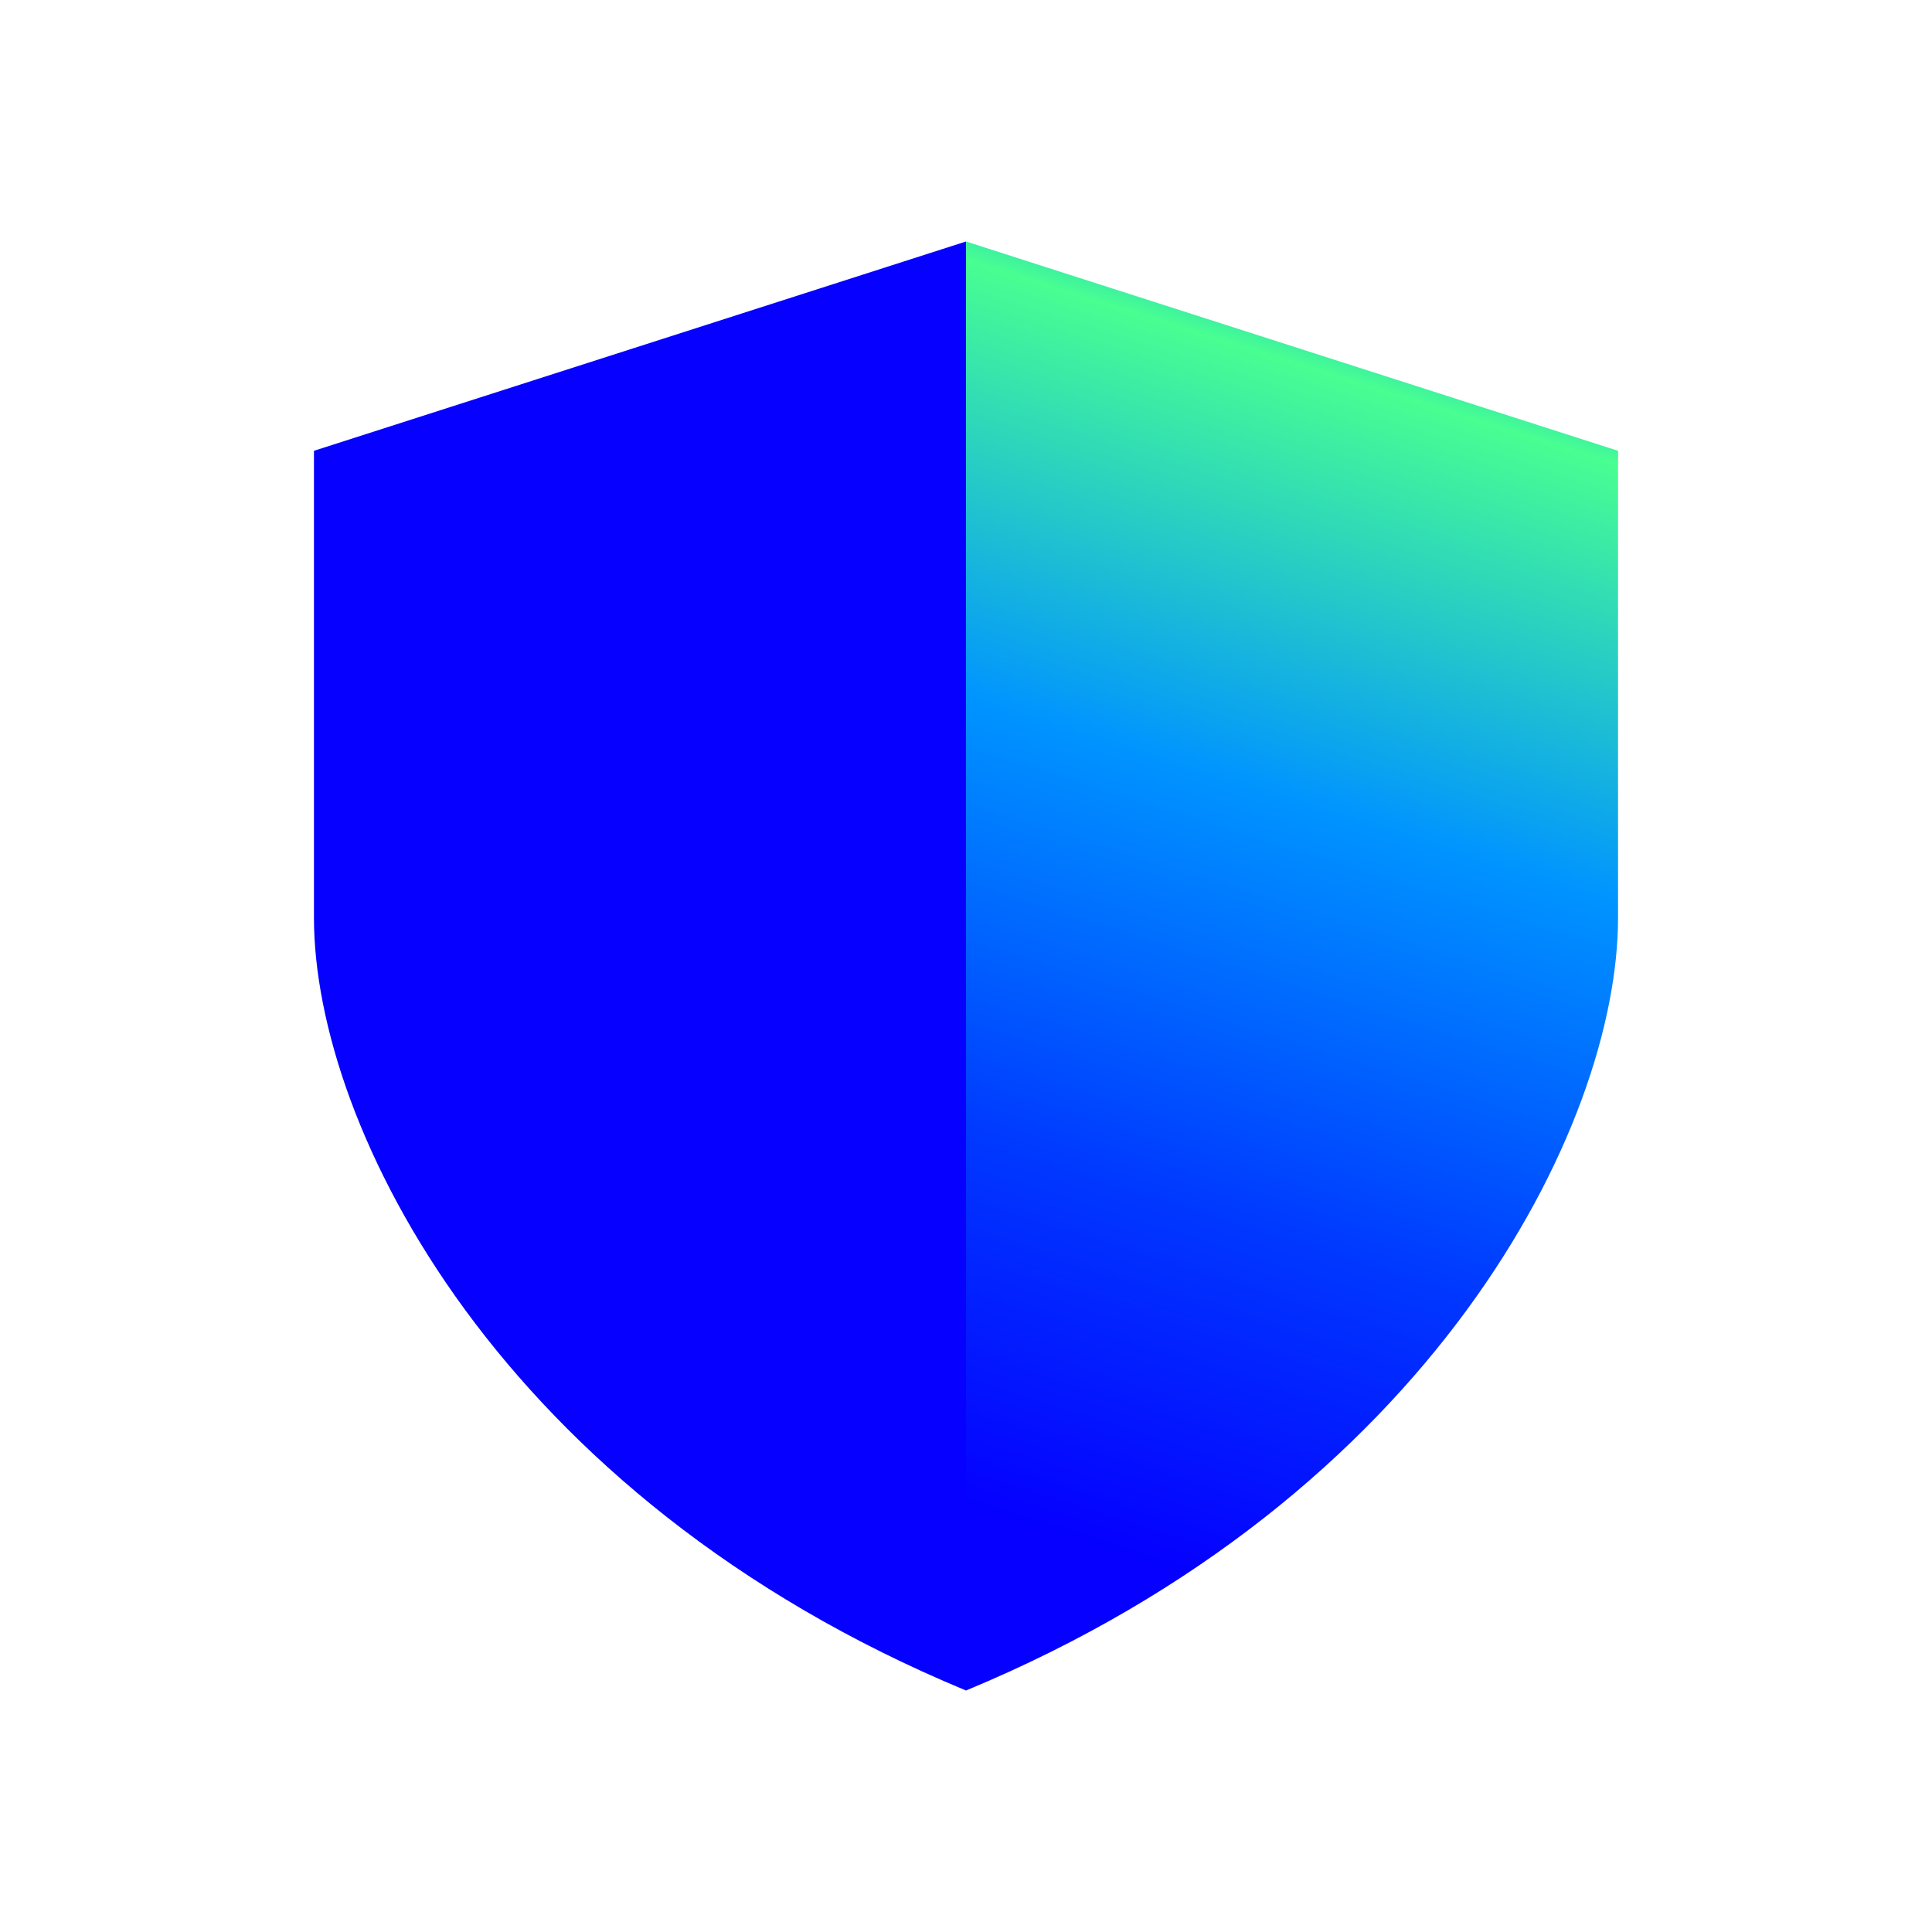
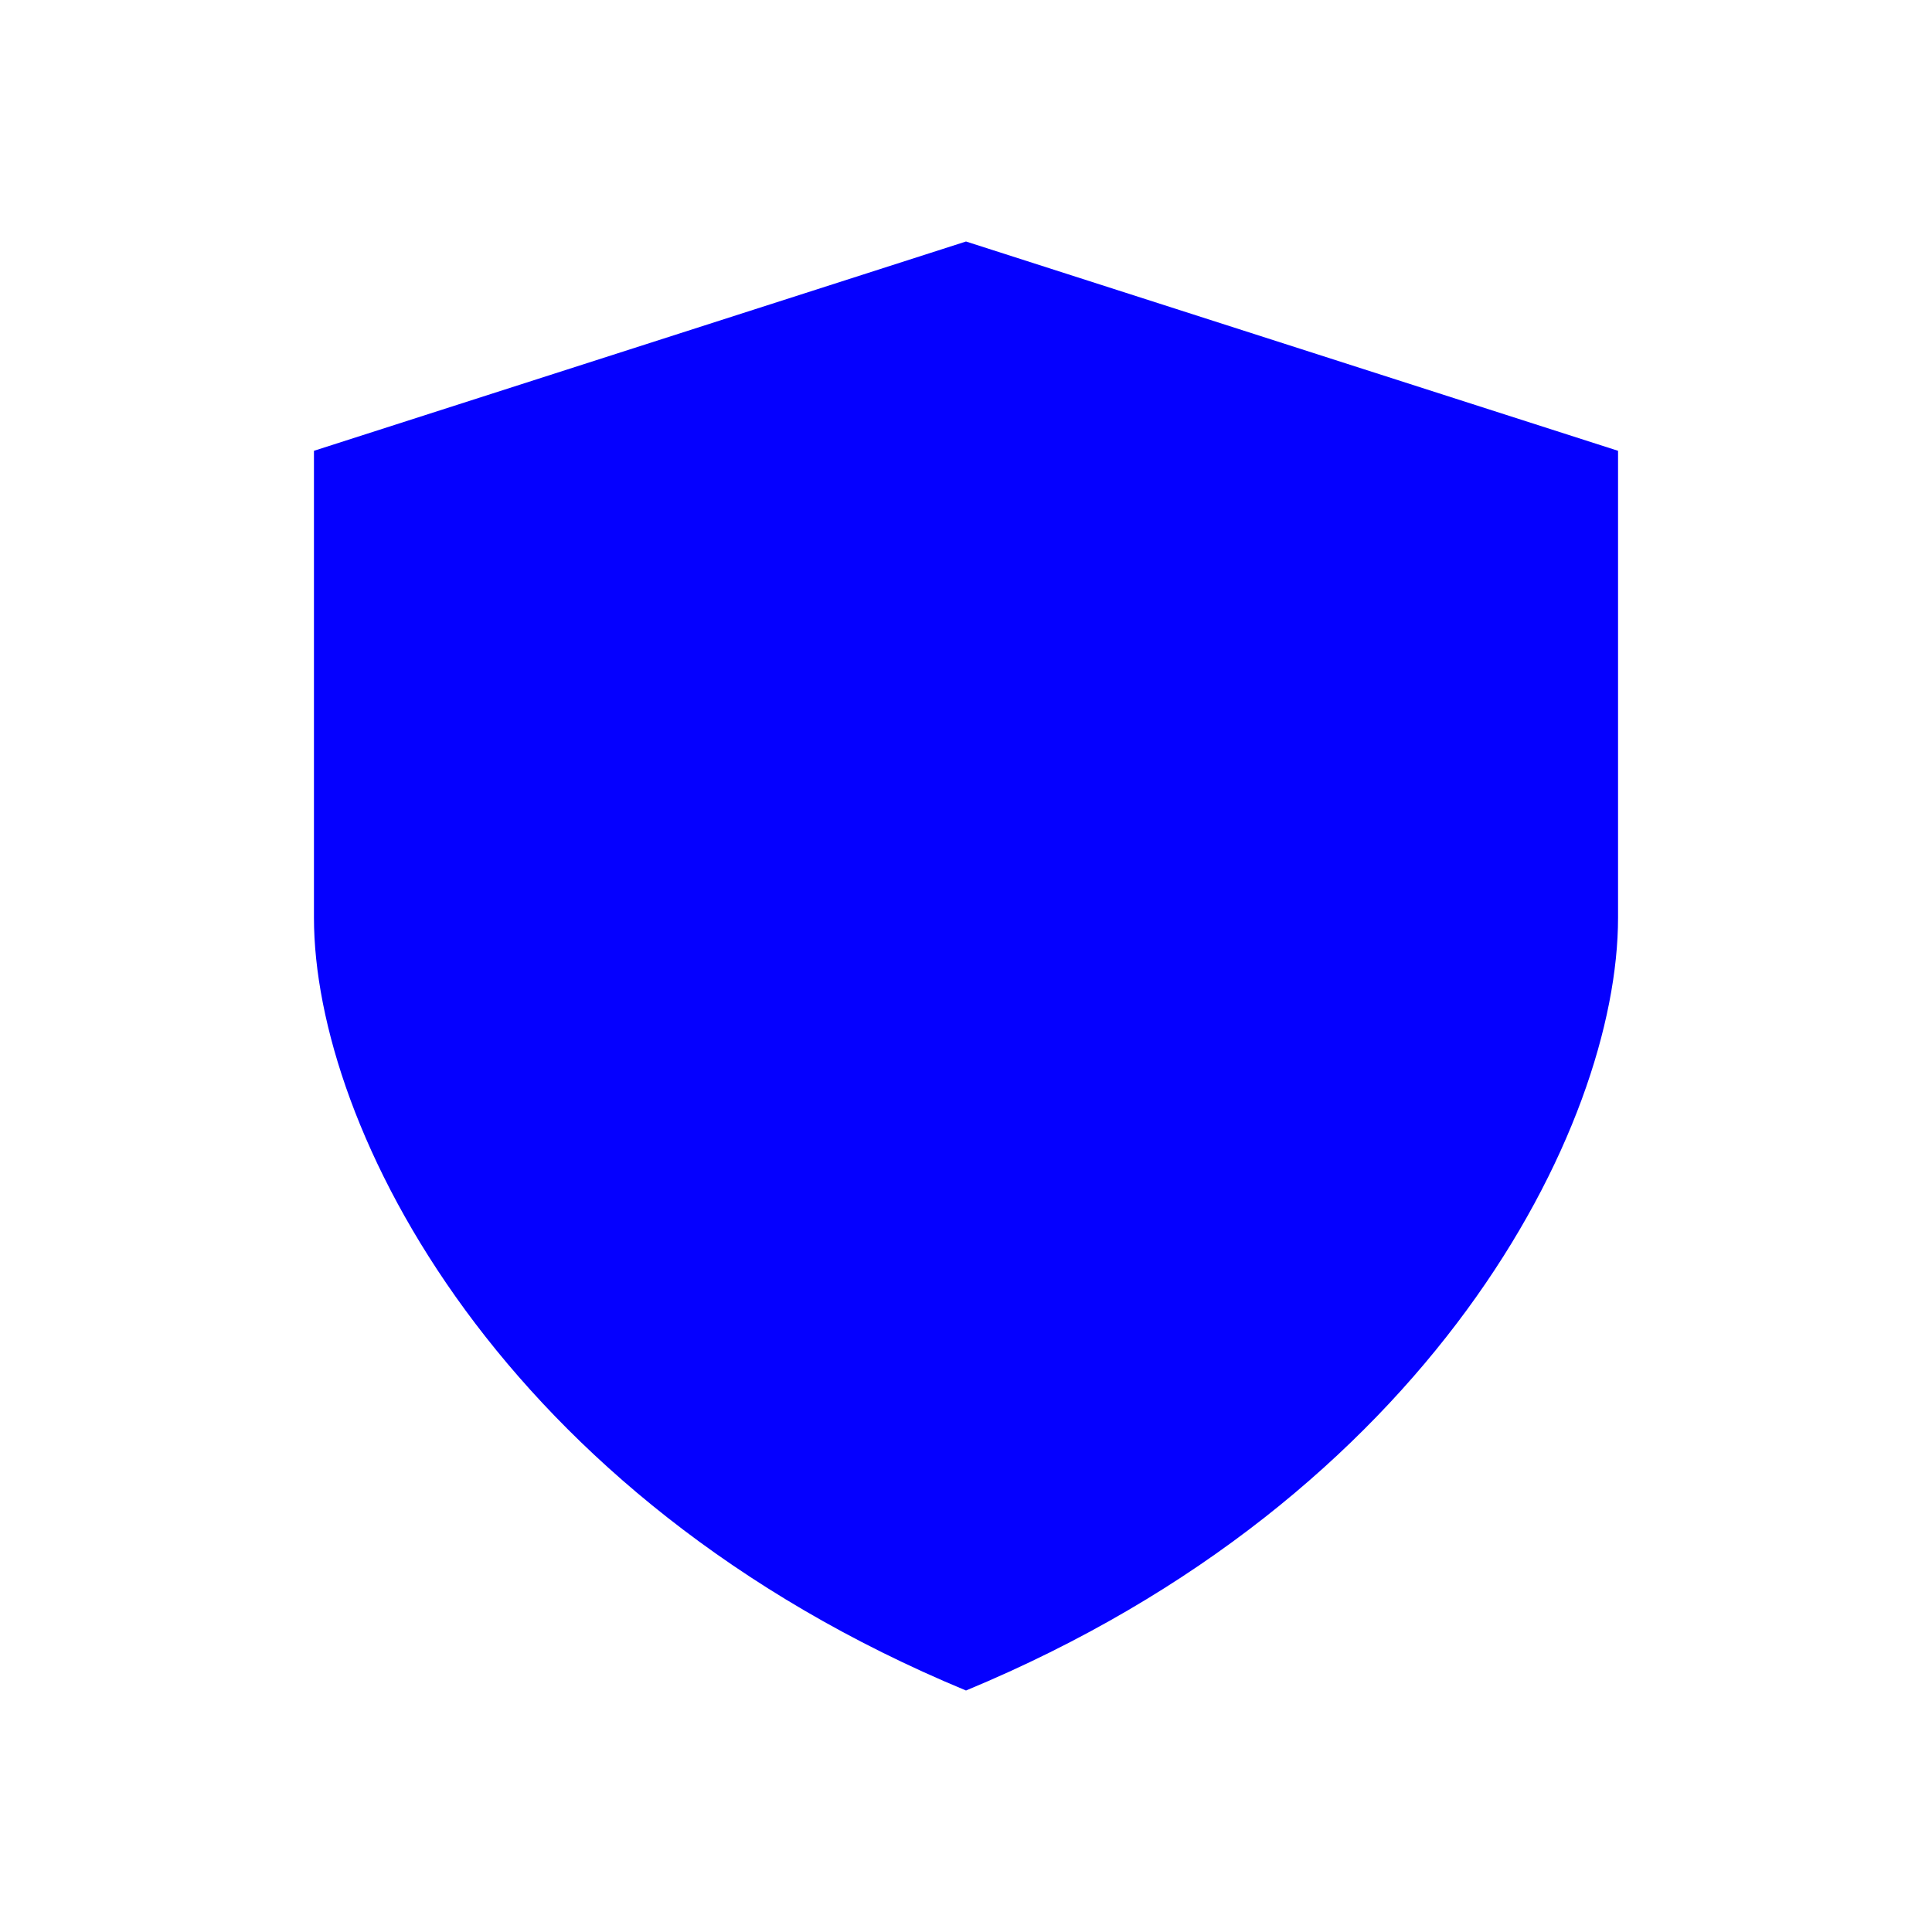
<svg xmlns="http://www.w3.org/2000/svg" width="24" height="24" fill="none" viewBox="0 0 24 24" class="web3icons">
  <path fill="#0500FF" d="M3.9 5.6 12 3v18c-5.786-2.4-8.1-7-8.1-9.6z" />
-   <path fill="url(#trustA)" d="M20.1 5.6 12 3v18c5.786-2.4 8.1-7 8.1-9.6z" />
-   <defs>
-     <linearGradient id="trustA" x1="17.948" x2="11.967" y1="1.74" y2="20.797" gradientUnits="userSpaceOnUse">
-       <stop offset=".02" stop-color="#00F" />
-       <stop offset=".08" stop-color="#0094FF" />
-       <stop offset=".16" stop-color="#48FF91" />
-       <stop offset=".42" stop-color="#0094FF" />
-       <stop offset=".68" stop-color="#0038FF" />
-       <stop offset=".9" stop-color="#0500FF" />
-     </linearGradient>
-   </defs>
+   <path fill="#0500FF" d="M20.1 5.6 12 3v18c5.786-2.4 8.1-7 8.1-9.6z" />
</svg>
